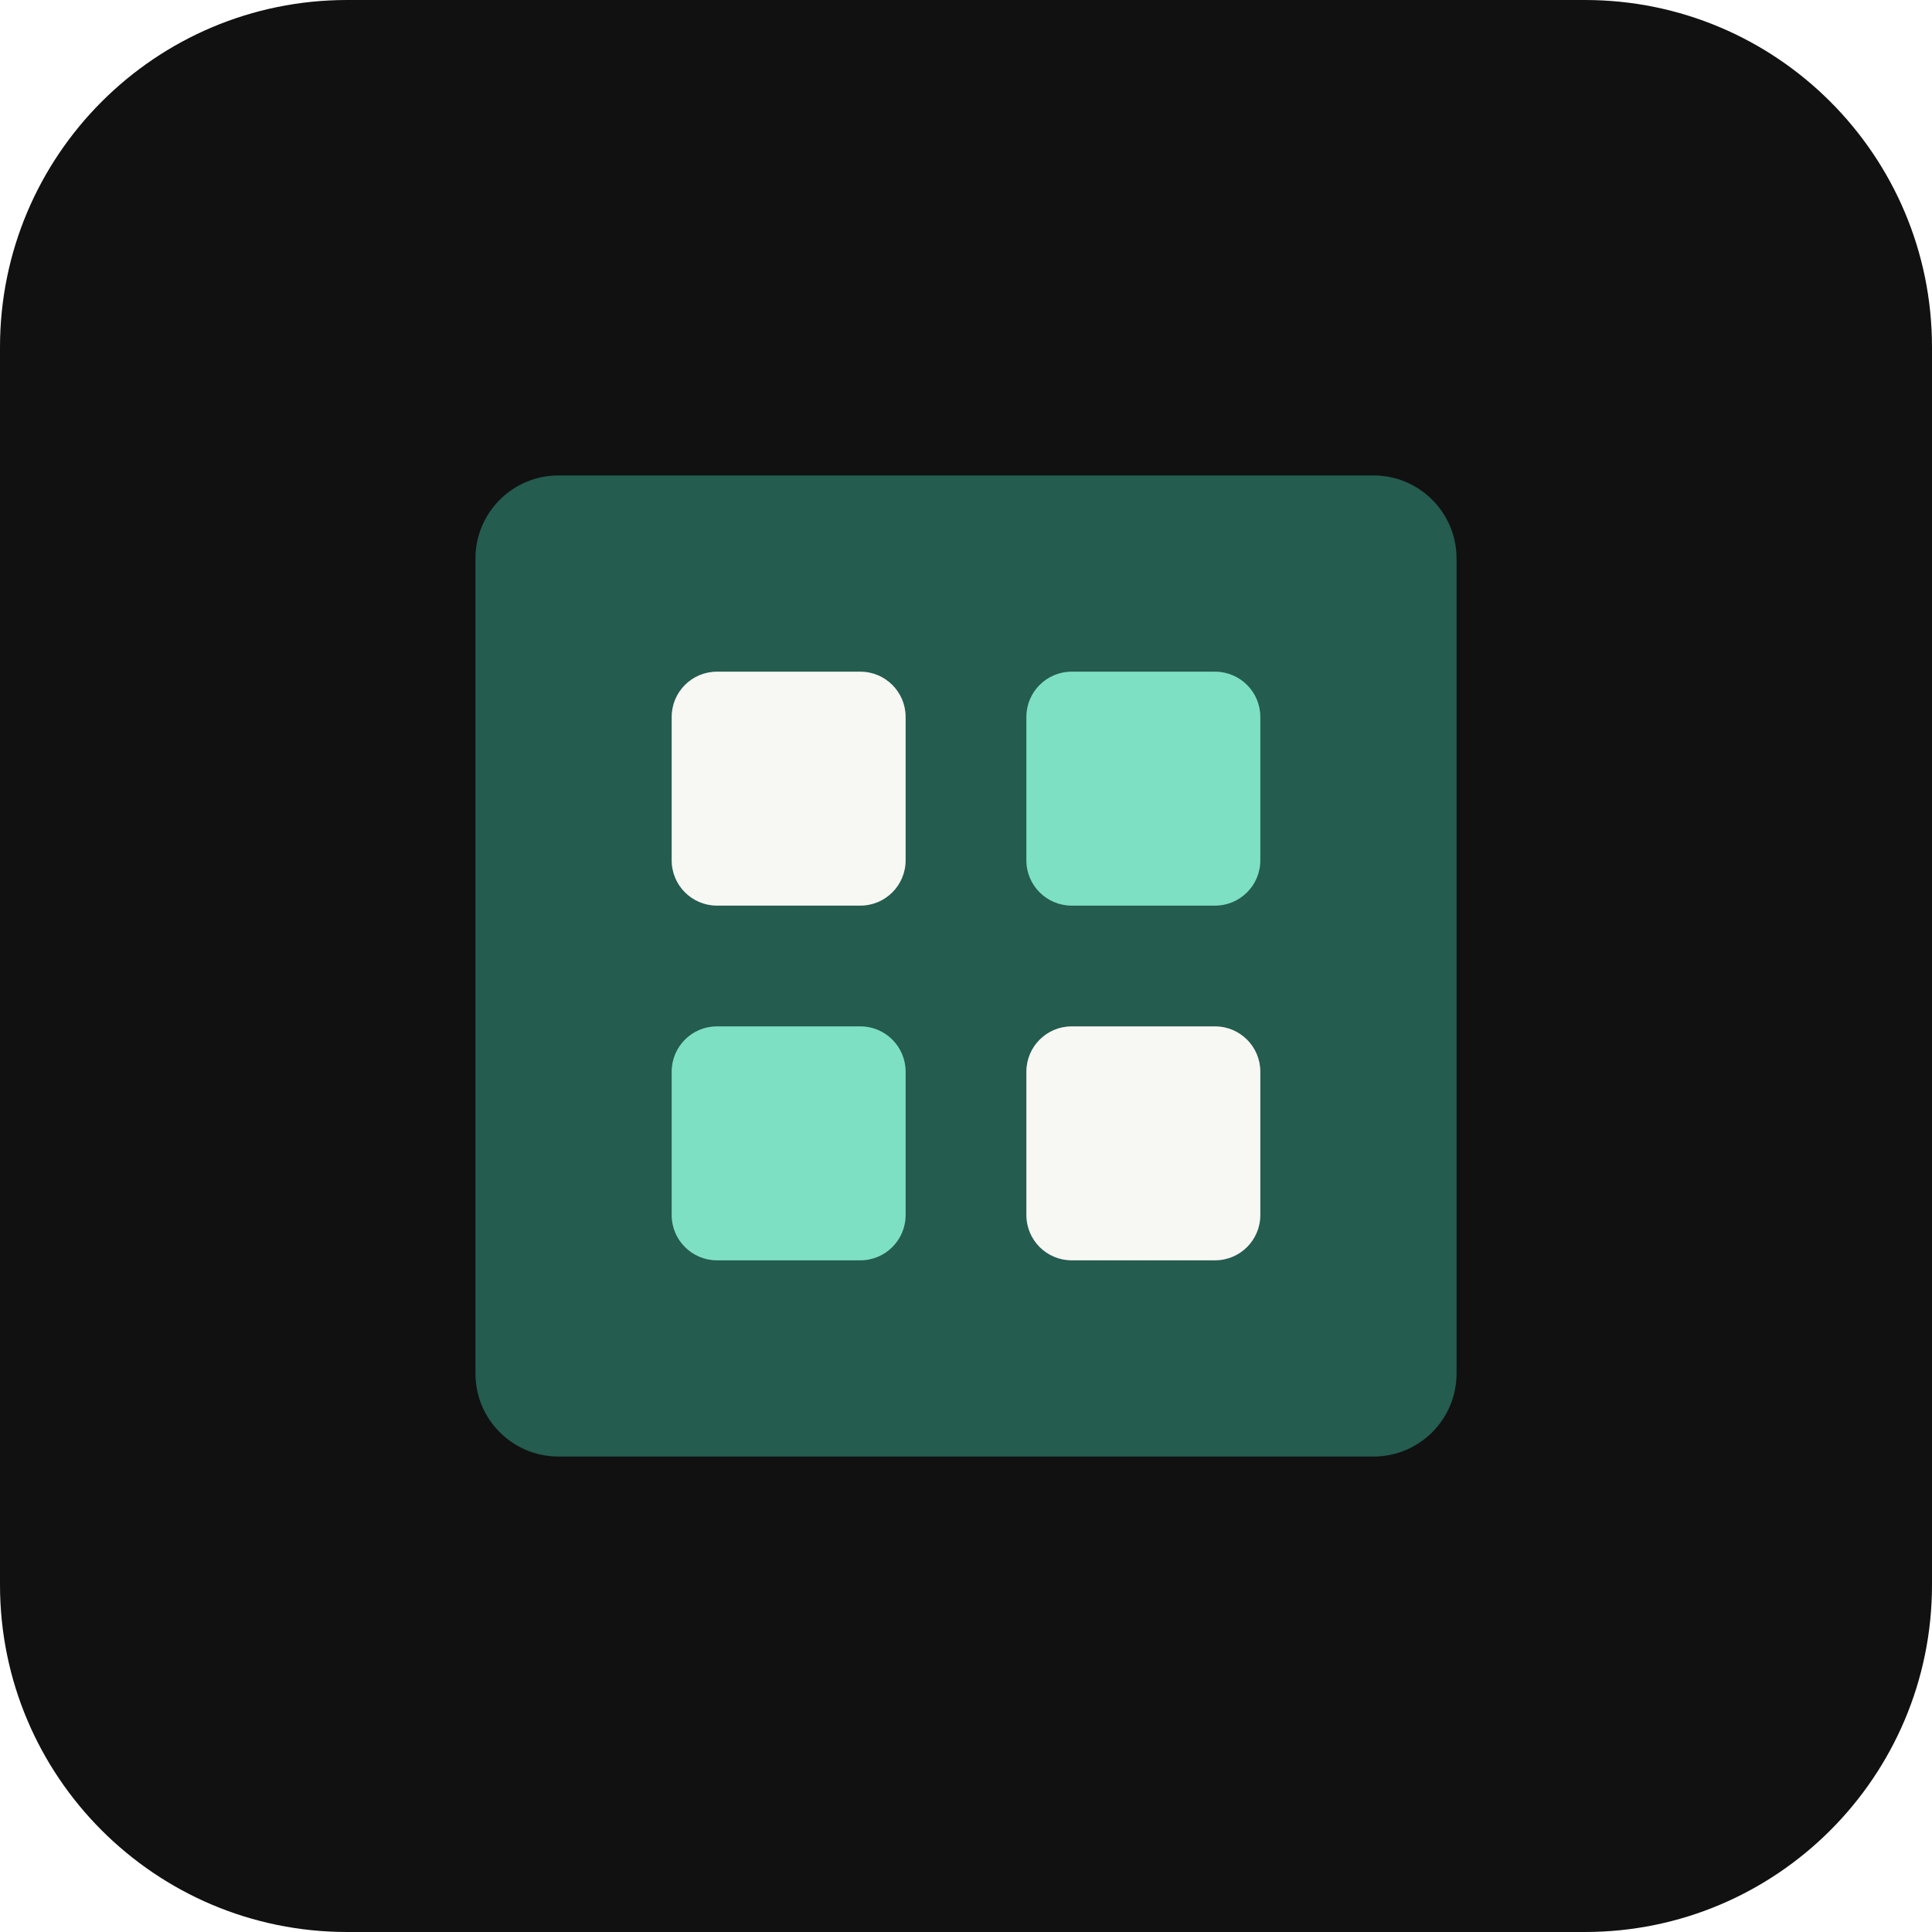
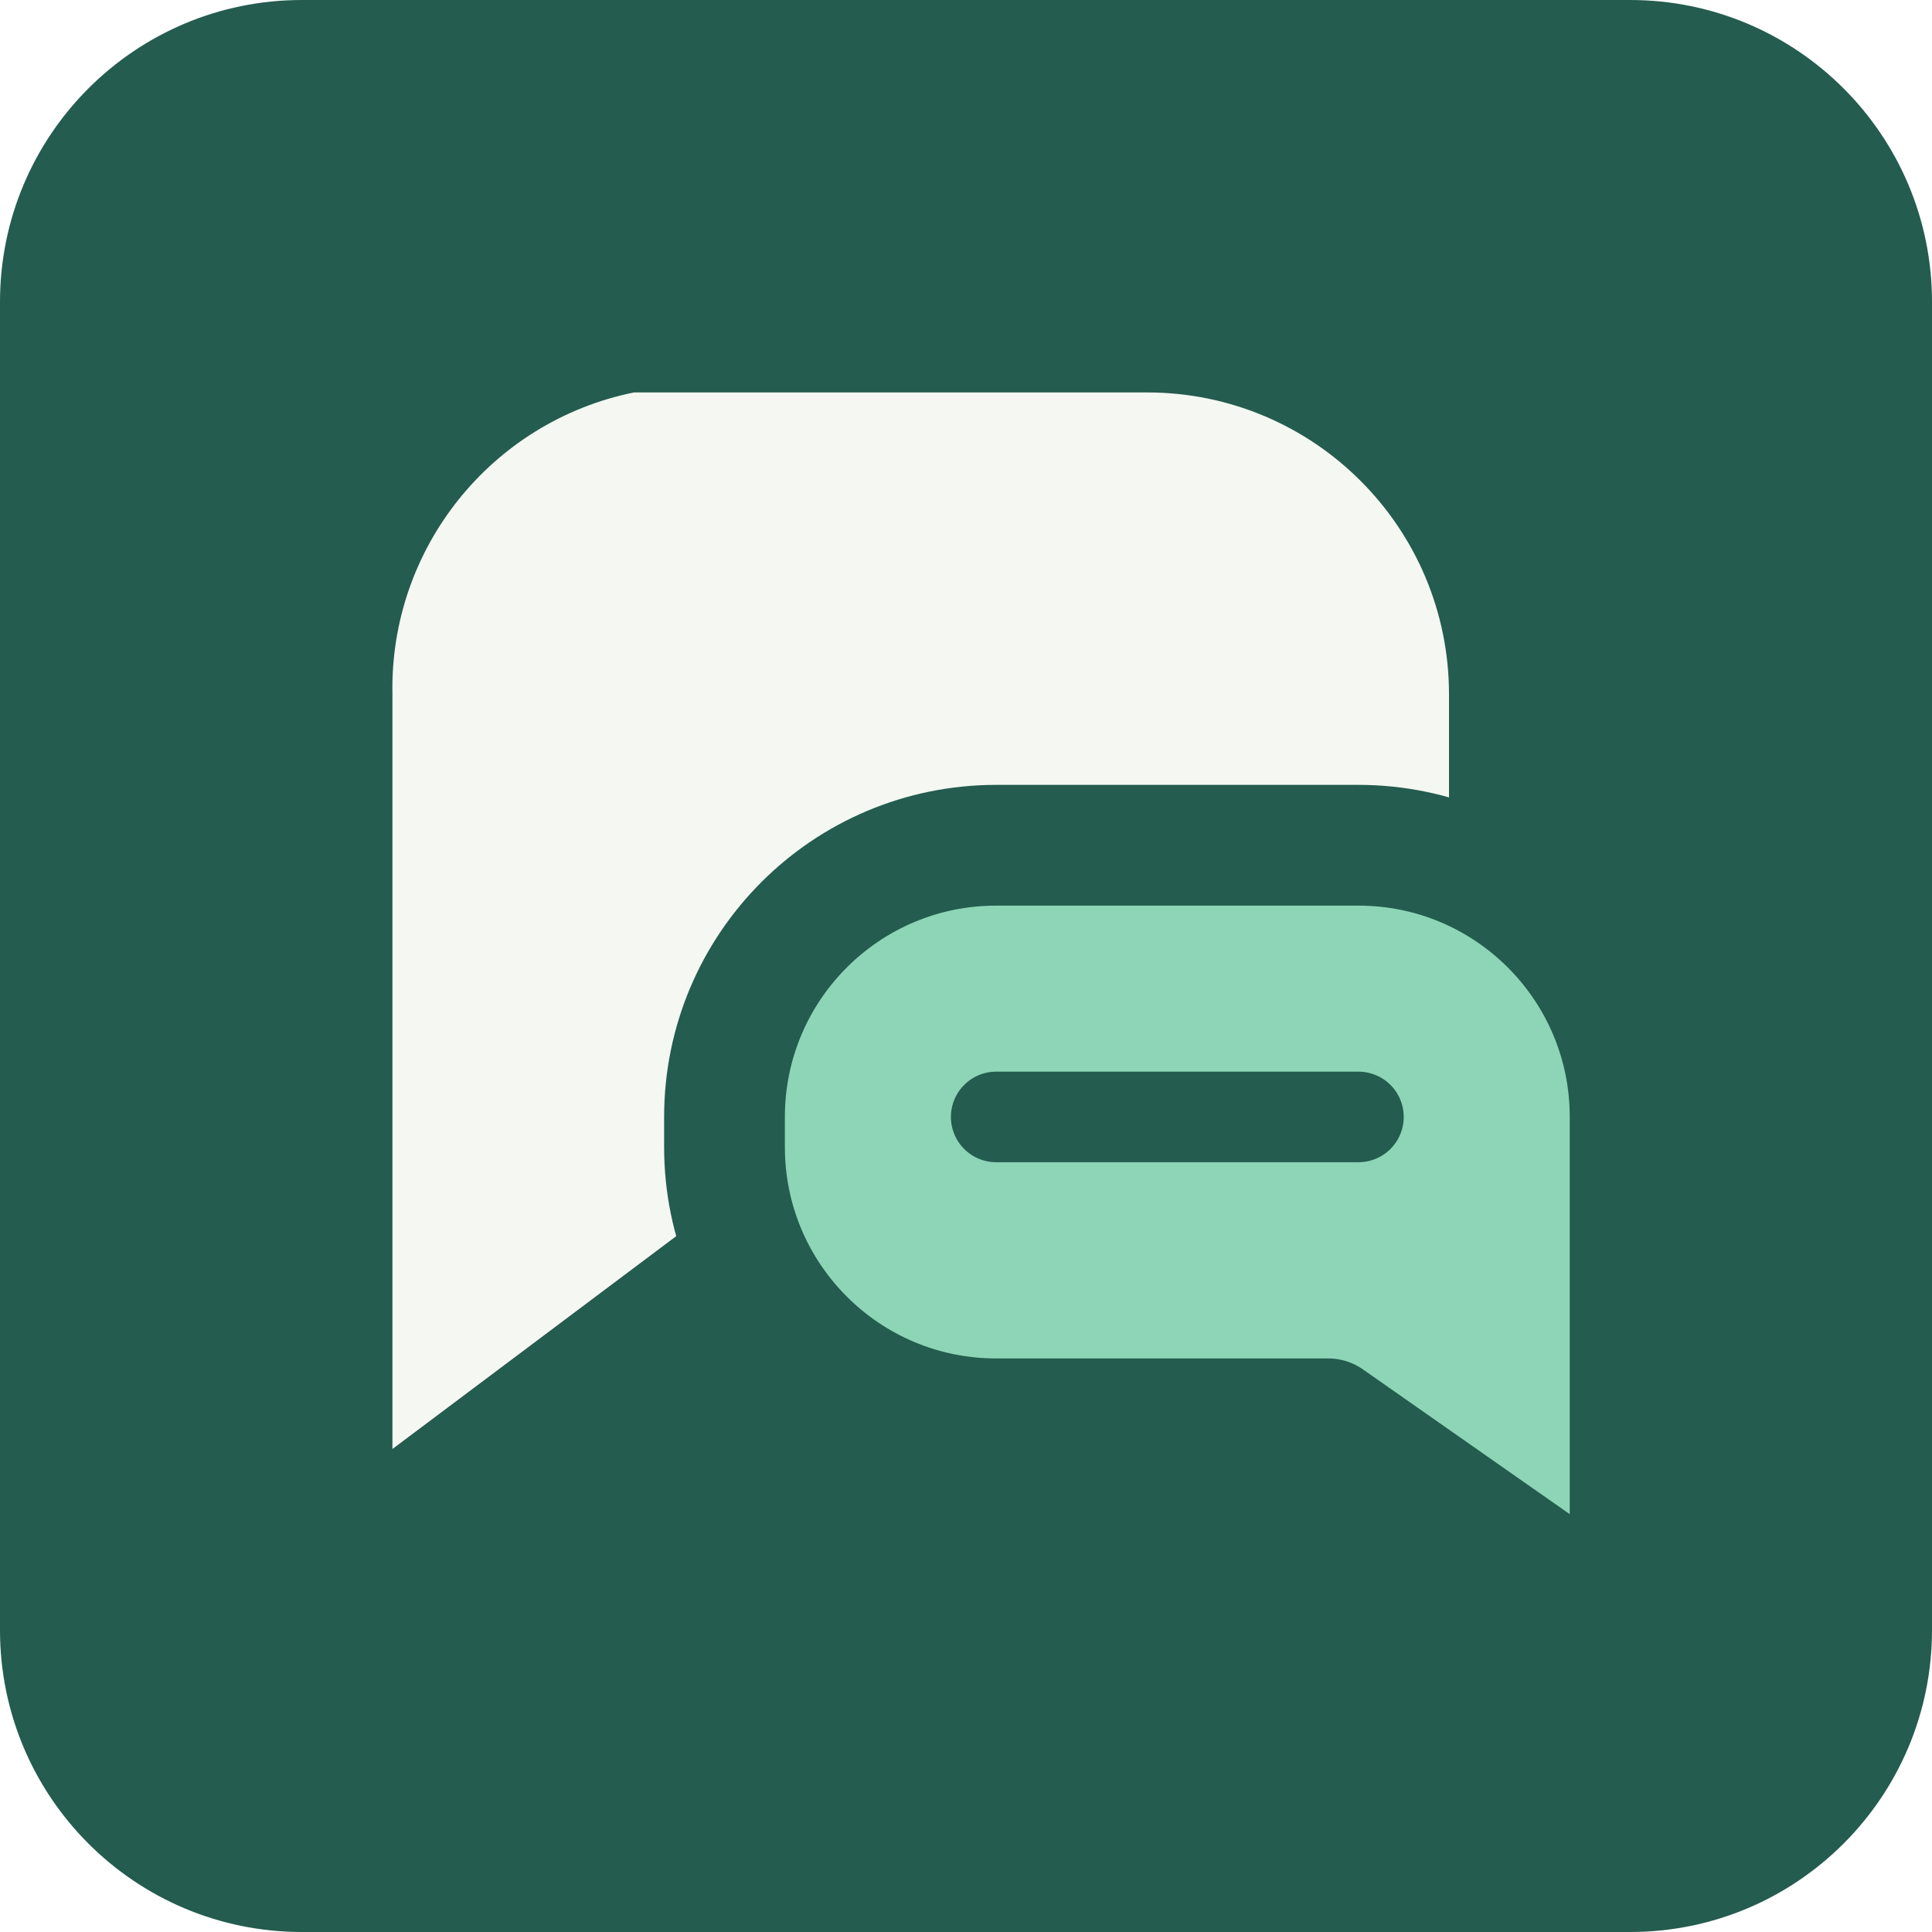
- <svg xmlns="http://www.w3.org/2000/svg" viewBox="0 0 512 512">
-   <rect width="512" height="512" rx="92" fill="#111111" />
-   <path d="M148 126h216a22 22 0 0 1 22 22v216a22 22 0 0 1-22 22H148a22 22 0 0 1-22-22V148a22 22 0 0 1 22-22Z" fill="#245c4f" />
-   <rect x="178" y="178" width="62" height="62" rx="12" fill="#f7f7f4" />
-   <rect x="272" y="178" width="62" height="62" rx="12" fill="#7ee0c2" />
-   <rect x="178" y="272" width="62" height="62" rx="12" fill="#7ee0c2" />
-   <rect x="272" y="272" width="62" height="62" rx="12" fill="#f7f7f4" />
+ <svg xmlns="http://www.w3.org/2000/svg" viewBox="0 0 64 64" role="img" aria-label="Connectifi">
+   <rect width="64" height="64" rx="10" fill="#245c4f" />
+   <path d="M21 13h17a10 10 0 0 1 10 10v6a10 10 0 0 1-10 10H25l-12 9V23a10 10 0 0 1 8-10Z" fill="#f4f7f2" />
+   <path d="M33 28h12a9 9 0 0 1 9 9v17l-10-7H33a9 9 0 0 1-9-9v-1a9 9 0 0 1 9-9Z" fill="#8dd5b6" stroke="#245c4f" stroke-width="4" stroke-linejoin="round" />
+   <path d="M33 37h12" fill="none" stroke="#245c4f" stroke-width="3" stroke-linecap="round" />
</svg>
